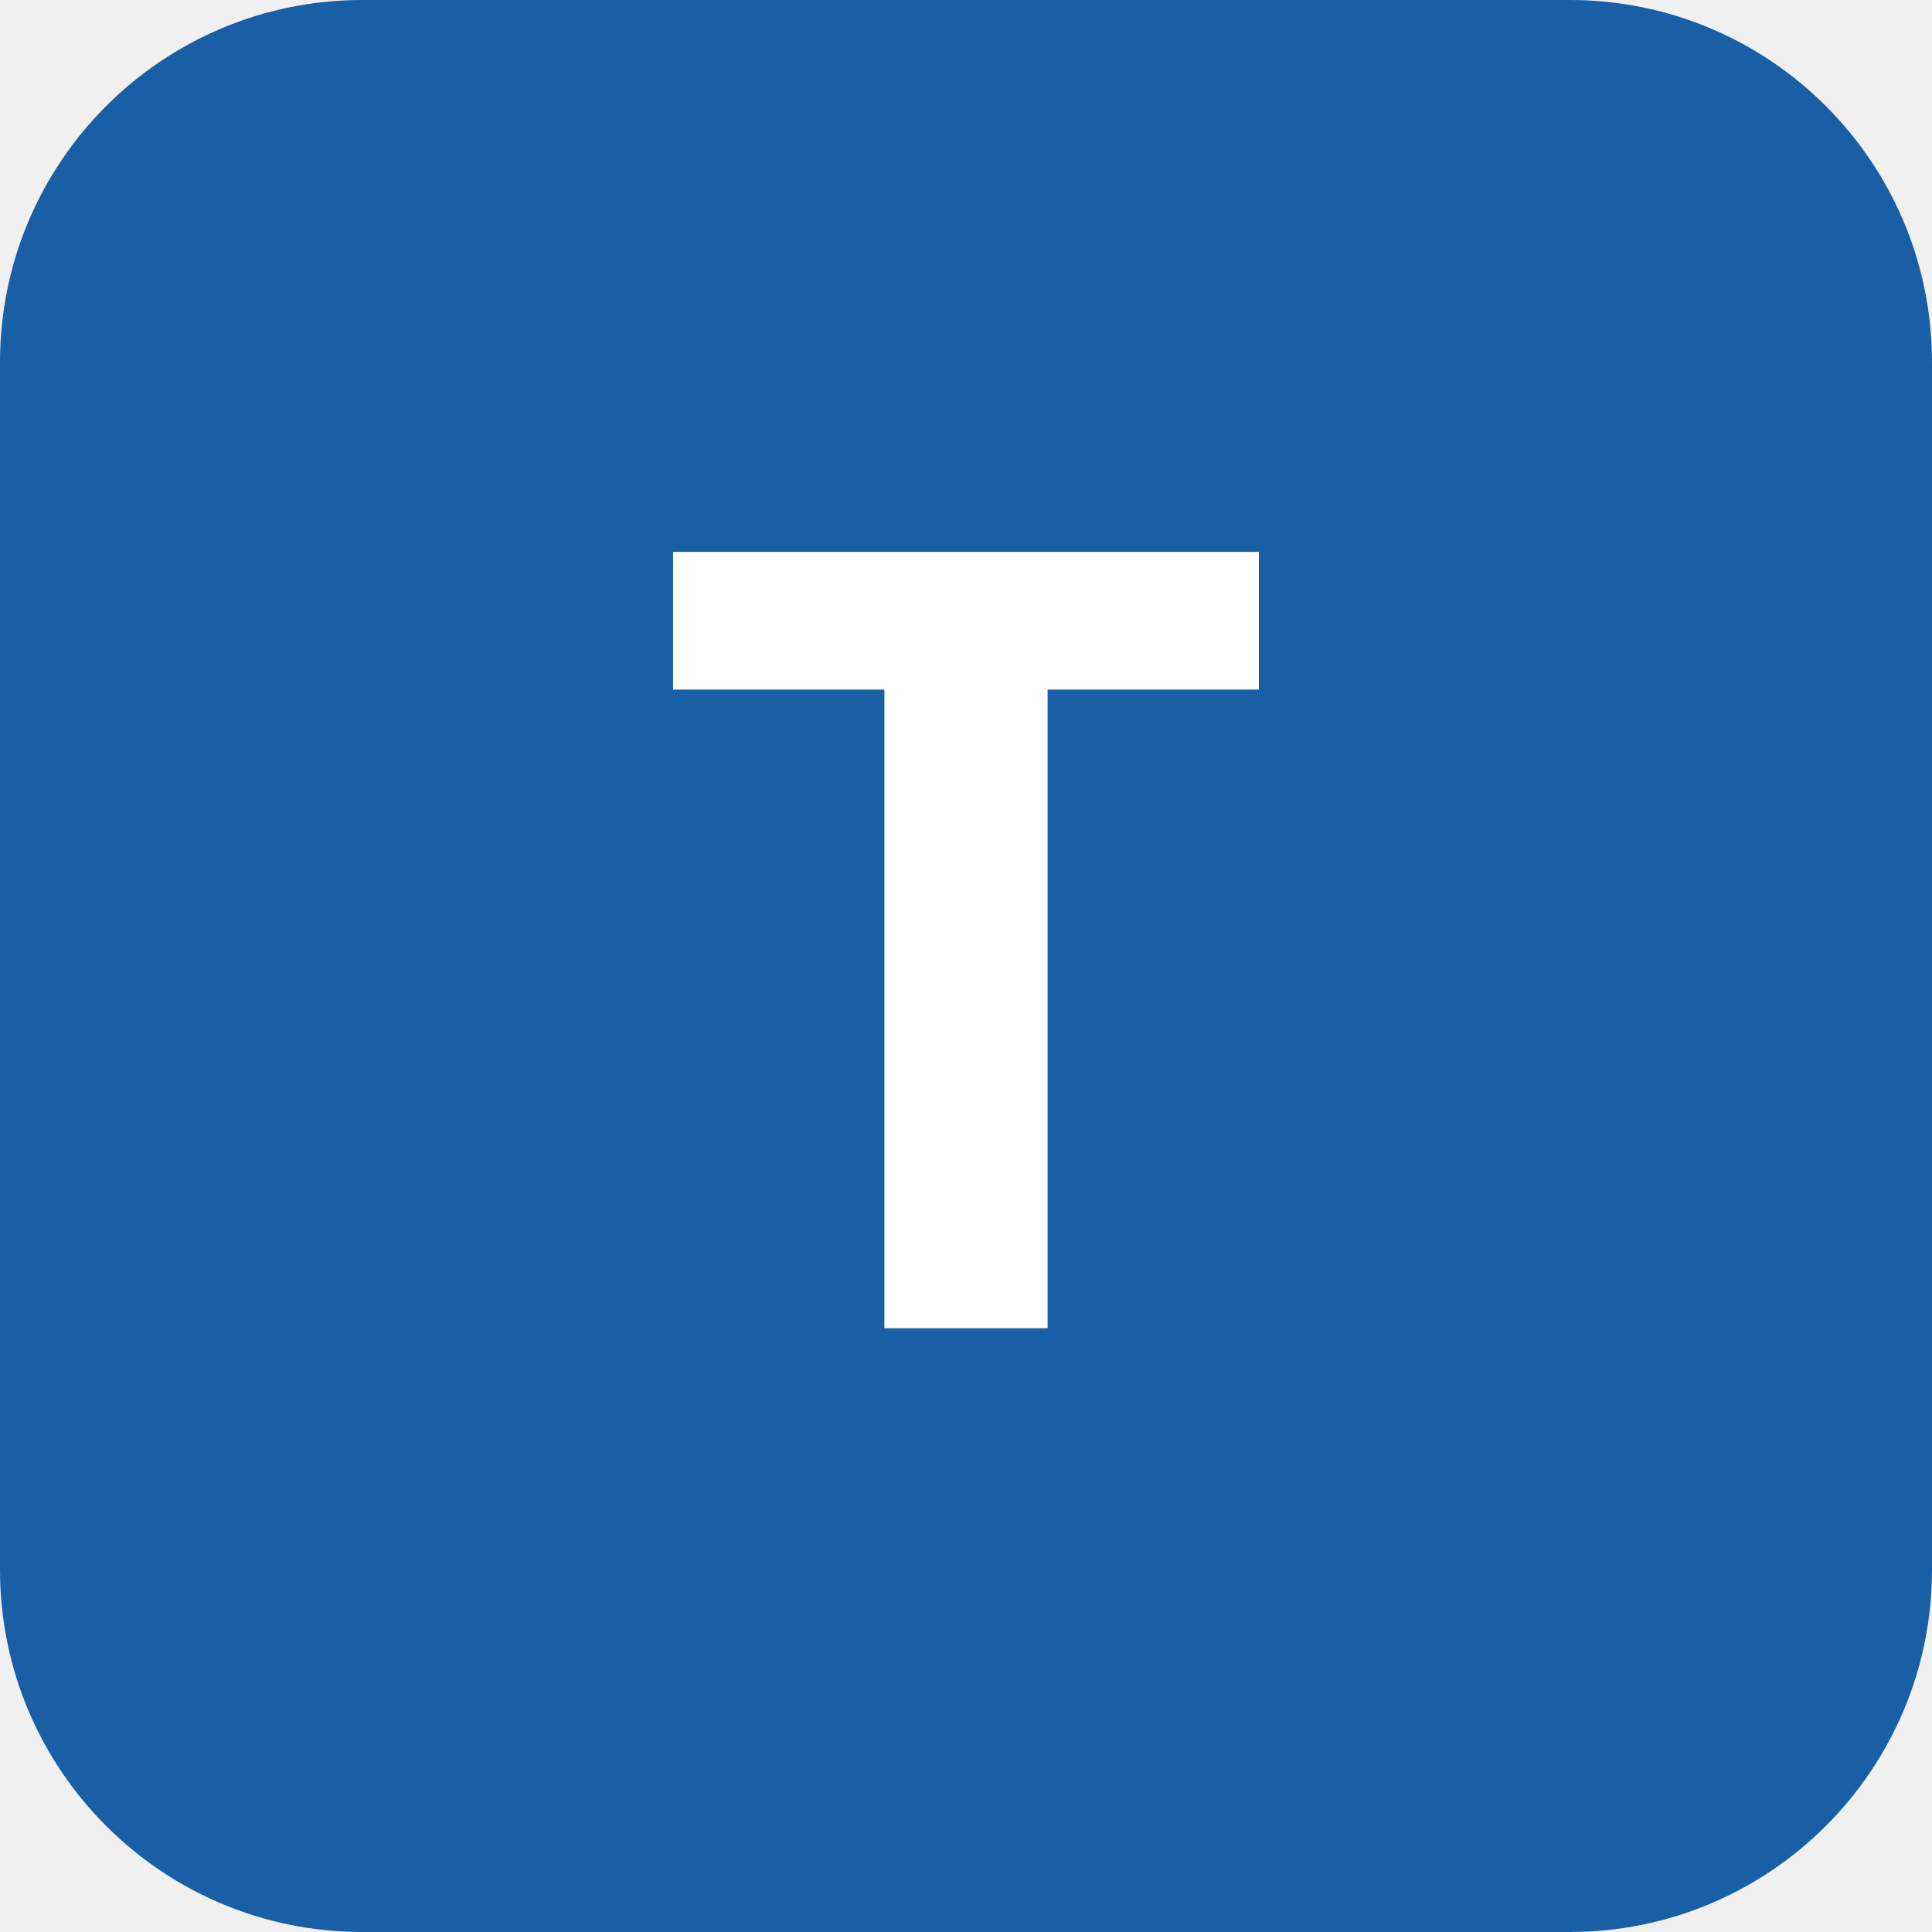
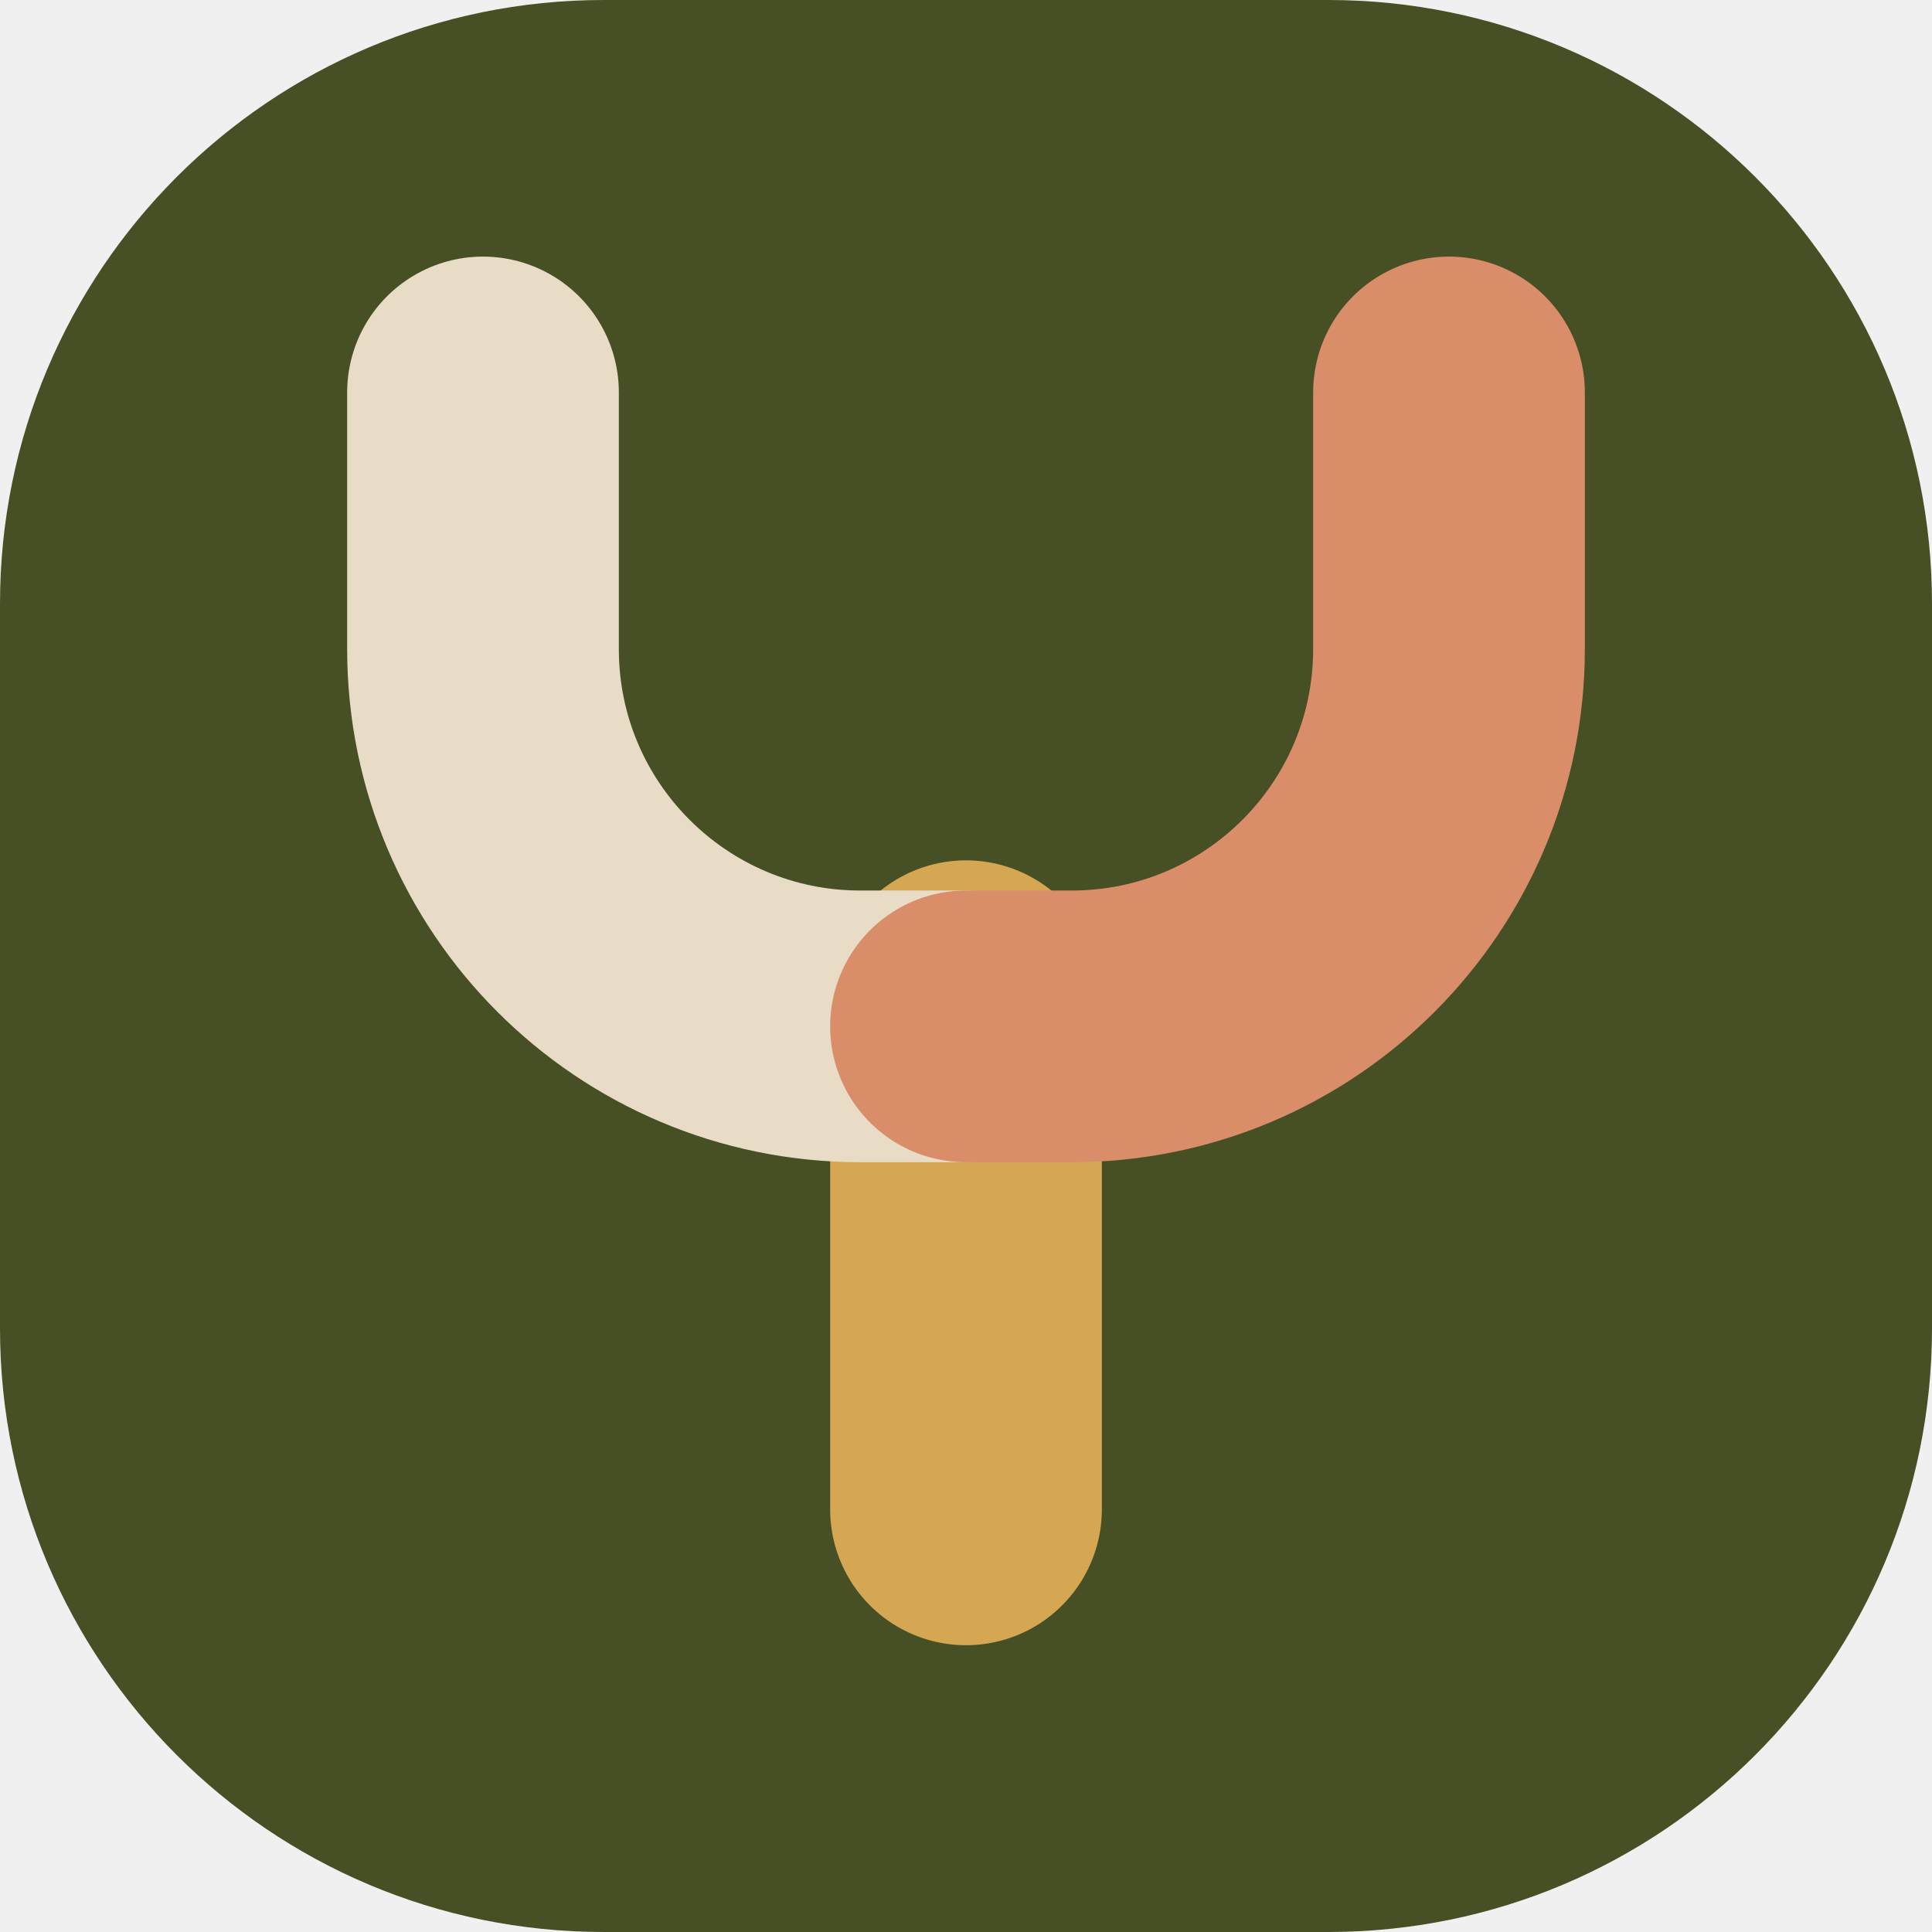
<svg xmlns="http://www.w3.org/2000/svg" width="32" height="32" viewBox="0 0 32 32">
-   <rect width="32" height="32" rx="6" fill="#185FA5" />
-   <text x="16" y="22" text-anchor="middle" font-family="system-ui" font-weight="700" font-size="18" fill="white">T</text>
+   <rect width="32" height="32" rx="10" fill="#465024" />
+   <path d="M16 16.5V25" fill="none" stroke="#D6A752" stroke-linecap="round" stroke-width="4.5" />
+   <path d="M8 6.5v4.25A6.25 6.25 0 0 0 14.25 17H16" fill="none" stroke="#E8DCC7" stroke-linecap="round" stroke-linejoin="round" stroke-width="4.5" />
+   <path d="M24 6.5v4.25A6.25 6.25 0 0 1 17.75 17H16" fill="none" stroke="#D98E69" stroke-linecap="round" stroke-linejoin="round" stroke-width="4.5" />
</svg>
